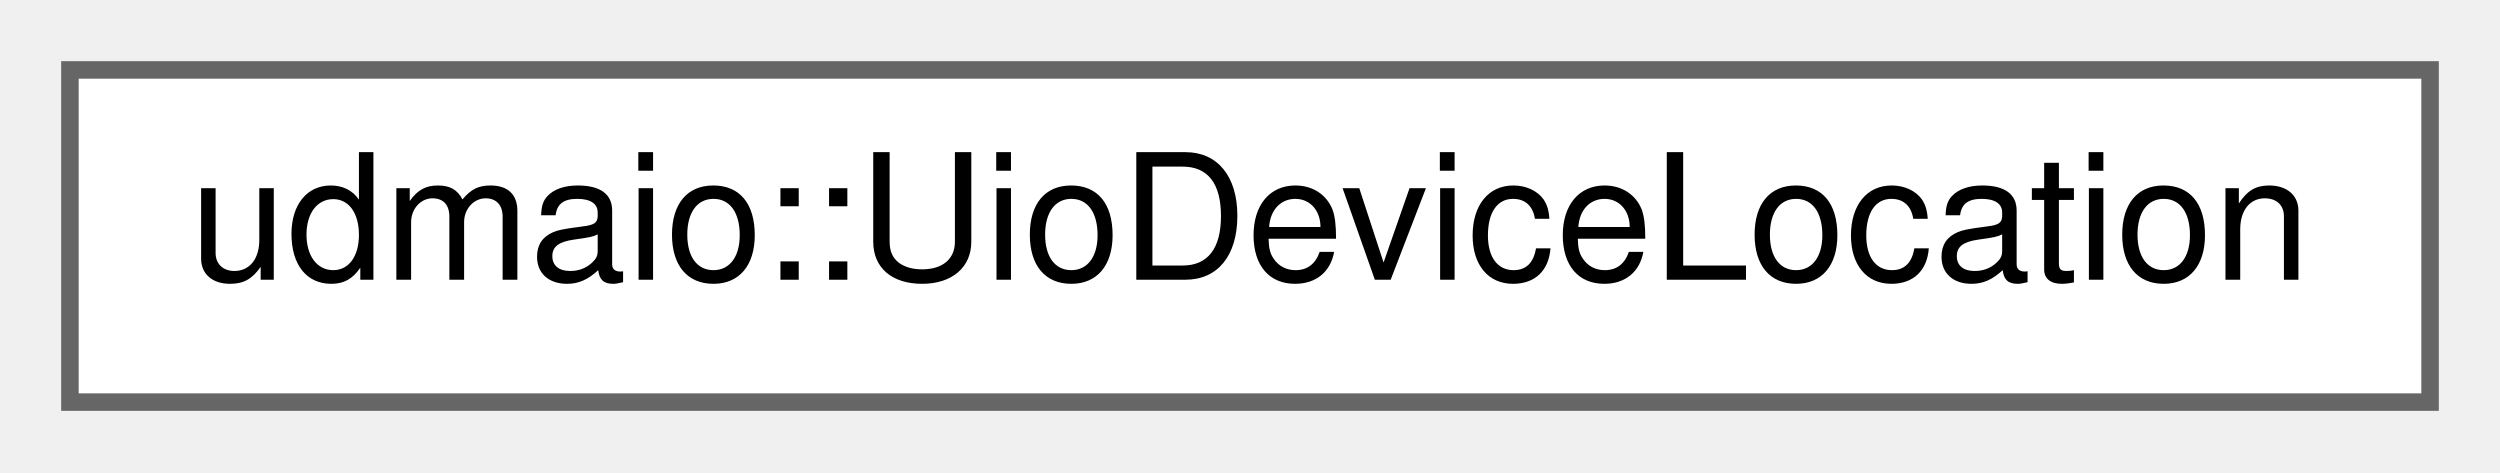
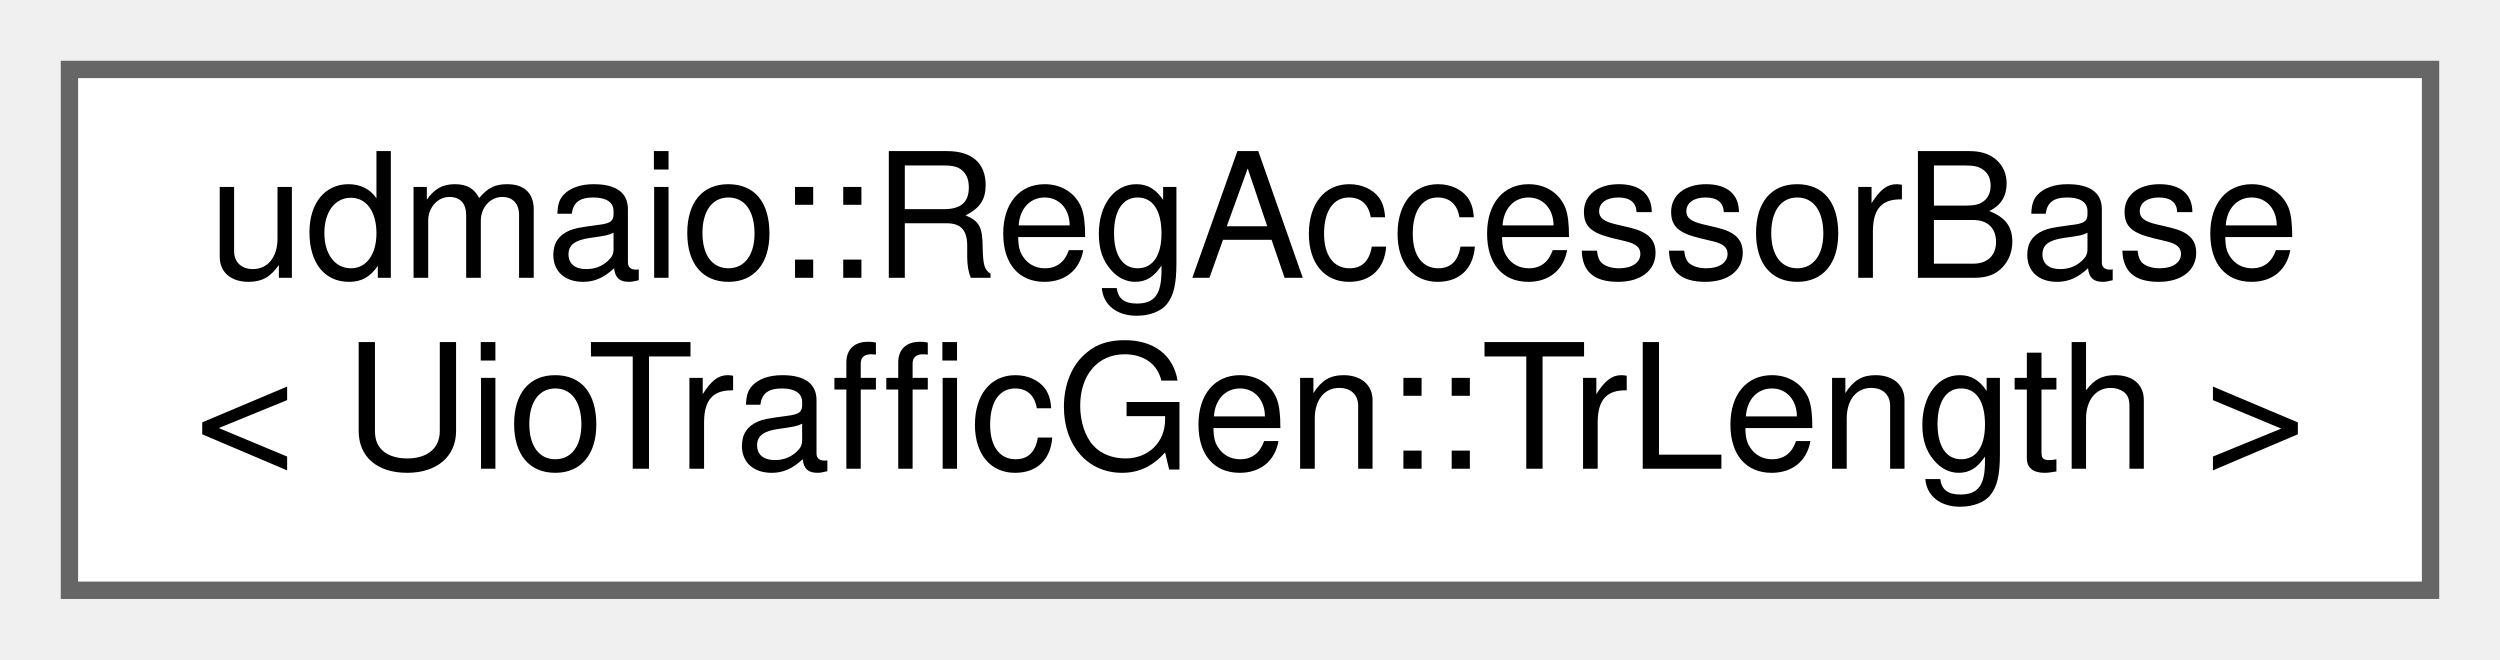
- <svg xmlns="http://www.w3.org/2000/svg" xmlns:xlink="http://www.w3.org/1999/xlink" width="143pt" height="27pt" viewBox="0.00 0.00 143.00 27.00">
-   <g id="graph0" class="graph" transform="scale(1 1) rotate(0) translate(4 23)">
+ <svg xmlns="http://www.w3.org/2000/svg" xmlns:xlink="http://www.w3.org/1999/xlink" width="144pt" height="38pt" viewBox="0.00 0.00 144.00 38.00">
+   <g id="graph0" class="graph" transform="scale(1 1) rotate(0) translate(4 34)">
    <g id="node1" class="node">
      <g id="a_node1">
-         <a xlink:href="classudmaio_1_1_uio_device_location.html" target="_top" xlink:title="Holds information where a device can be found over both UIO and XDMA.">
-           <polygon fill="white" stroke="#666666" points="135,-19 0,-19 0,0 135,0 135,-19" />
-           <text text-anchor="middle" x="67.5" y="-7" font-family="Helvetica,sans-Serif" font-size="10.00">udmaio::UioDeviceLocation</text>
+         <a xlink:href="classudmaio_1_1_reg_accessor_base.html" target="_top" xlink:title=" ">
+           <polygon fill="white" stroke="#666666" points="136,-30 0,-30 0,0 136,0 136,-30" />
+           <text text-anchor="start" x="8" y="-18" font-family="Helvetica,sans-Serif" font-size="10.00">udmaio::RegAccessorBase</text>
+           <text text-anchor="middle" x="68" y="-7" font-family="Helvetica,sans-Serif" font-size="10.00">&lt; UioTrafficGen::TrLength &gt;</text>
        </a>
      </g>
    </g>
  </g>
</svg>
